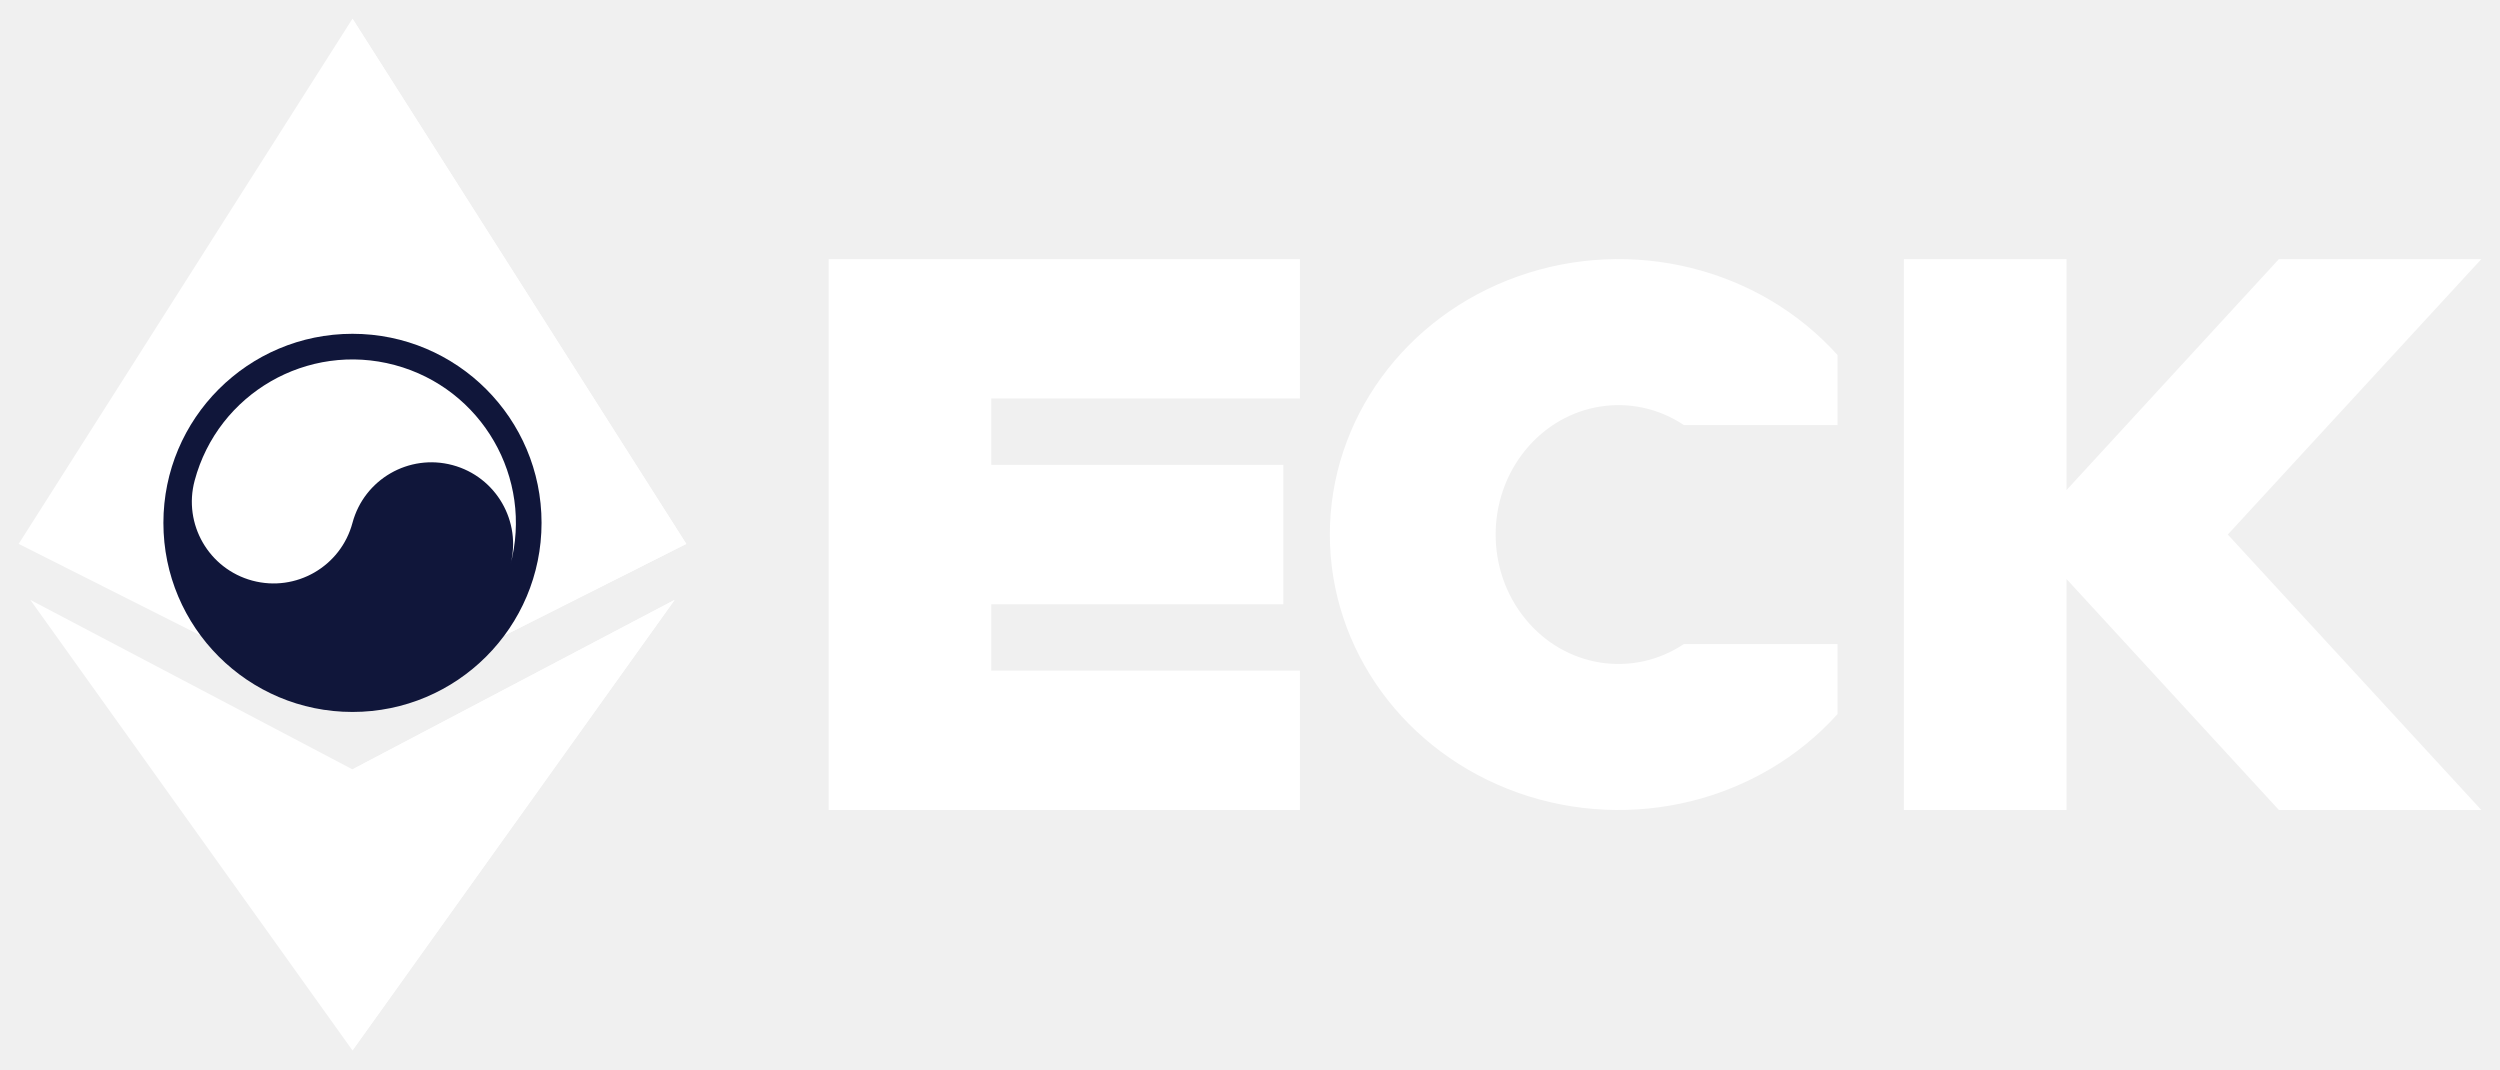
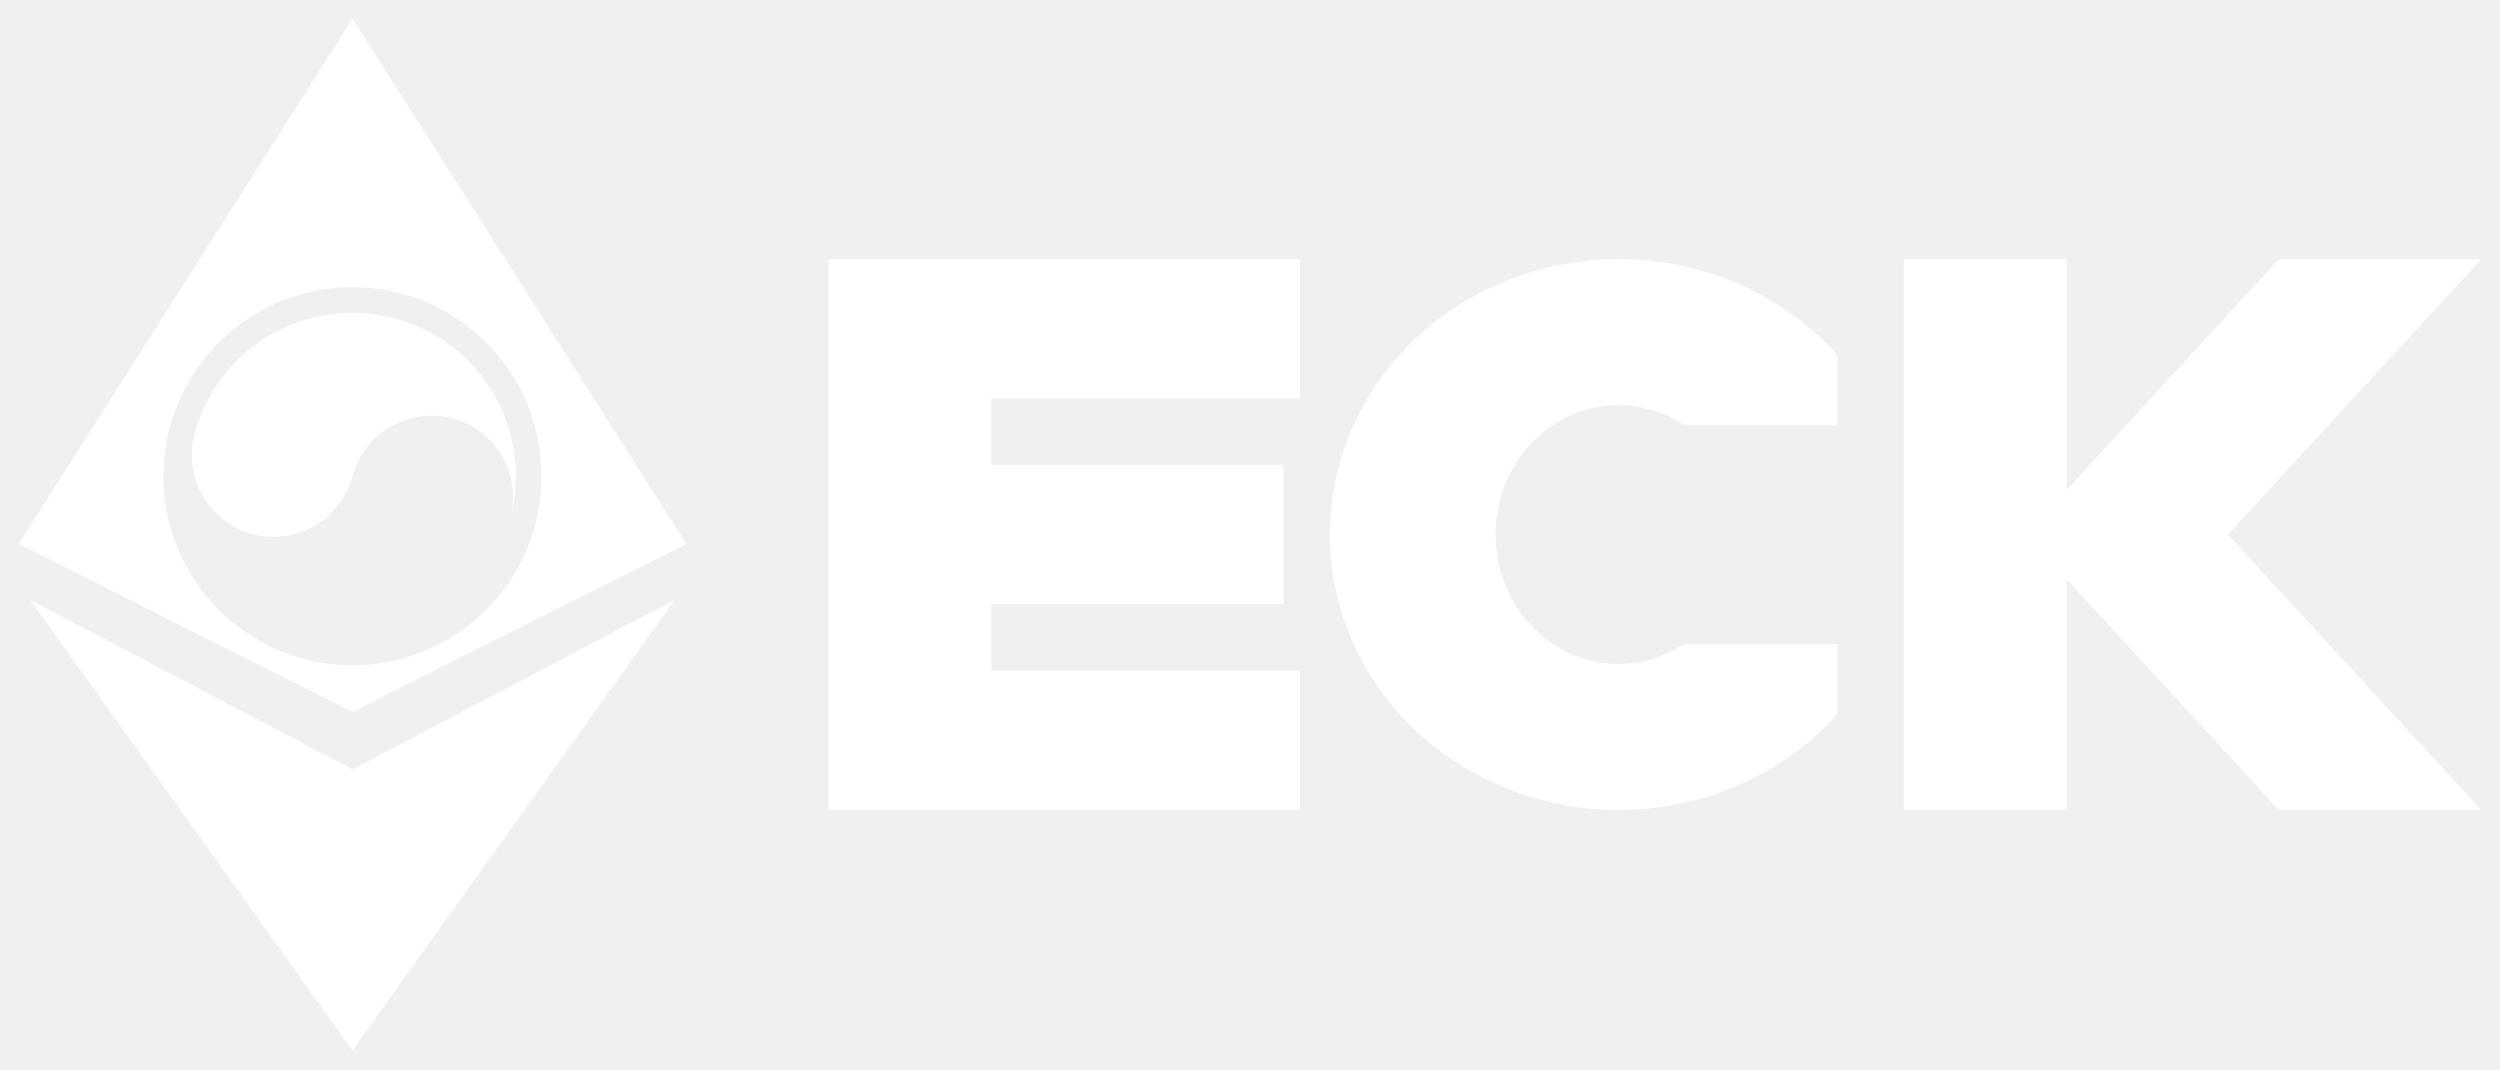
<svg xmlns="http://www.w3.org/2000/svg" viewBox="-8 -8 1071 458">
-   <polygon fill="#FFFFFF" points="143,0 0,225 143,297 286,225" />
-   <polygon fill="#FFFFFF" points="143,0 286,225 143,297" />
-   <polygon fill="#FFFFFF" points="5,249 143,321.6 281,249 143,442" />
-   <polygon fill="#FFFFFF" points="281,249 143,321.6 143,442" />
-   <circle fill="#10163A" cx="143" cy="216" r="81" />
-   <circle fill="#10163A" cx="143" cy="216" r="70" />
-   <path fill="#FFFFFF" transform="rotate(15 143 216)" d="M73 216A70 70 0 0 1 213 216A35 35 0 0 0 143 216A35 35 0 0 1 73 216Z" />
+   <clipPath id="ko">
+     <path clip-rule="evenodd" d="M-50 -50H1200V600H-50ZM62 196a81 81 0 1 0 162 0a81 81 0 1 0 -162 0Z" />
+   </clipPath>
+   <g fill="#FFFFFF" clip-path="url(#ko)">
+     <polygon points="143,0 0,225 143,297 286,225" />
+     <polygon points="5,249 143,321.6 281,249 143,442" />
+   </g>
+   <path fill="#FFFFFF" transform="rotate(15 143 196)" d="M73 196A70 70 0 0 1 213 196A35 35 0 0 0 143 196A35 35 0 0 1 73 196Z" />
  <g transform="translate(347 103) scale(1.4217)">
    <g fill="#FFFFFF">
      <path d="M0 0H142V42H49V62H137V104H49V124H142V166H0Z" />
      <path d="M304 28.9A87 83 0 1 0 304 137.1V116H257.7A37 39 0 1 1 257.7 50H304Z" />
      <polygon points="324,0 373,0 373,69.6 437,0 498,0 421.6,83 498,166 437,166 373,96.4 373,166 324,166" />
    </g>
  </g>
</svg>
